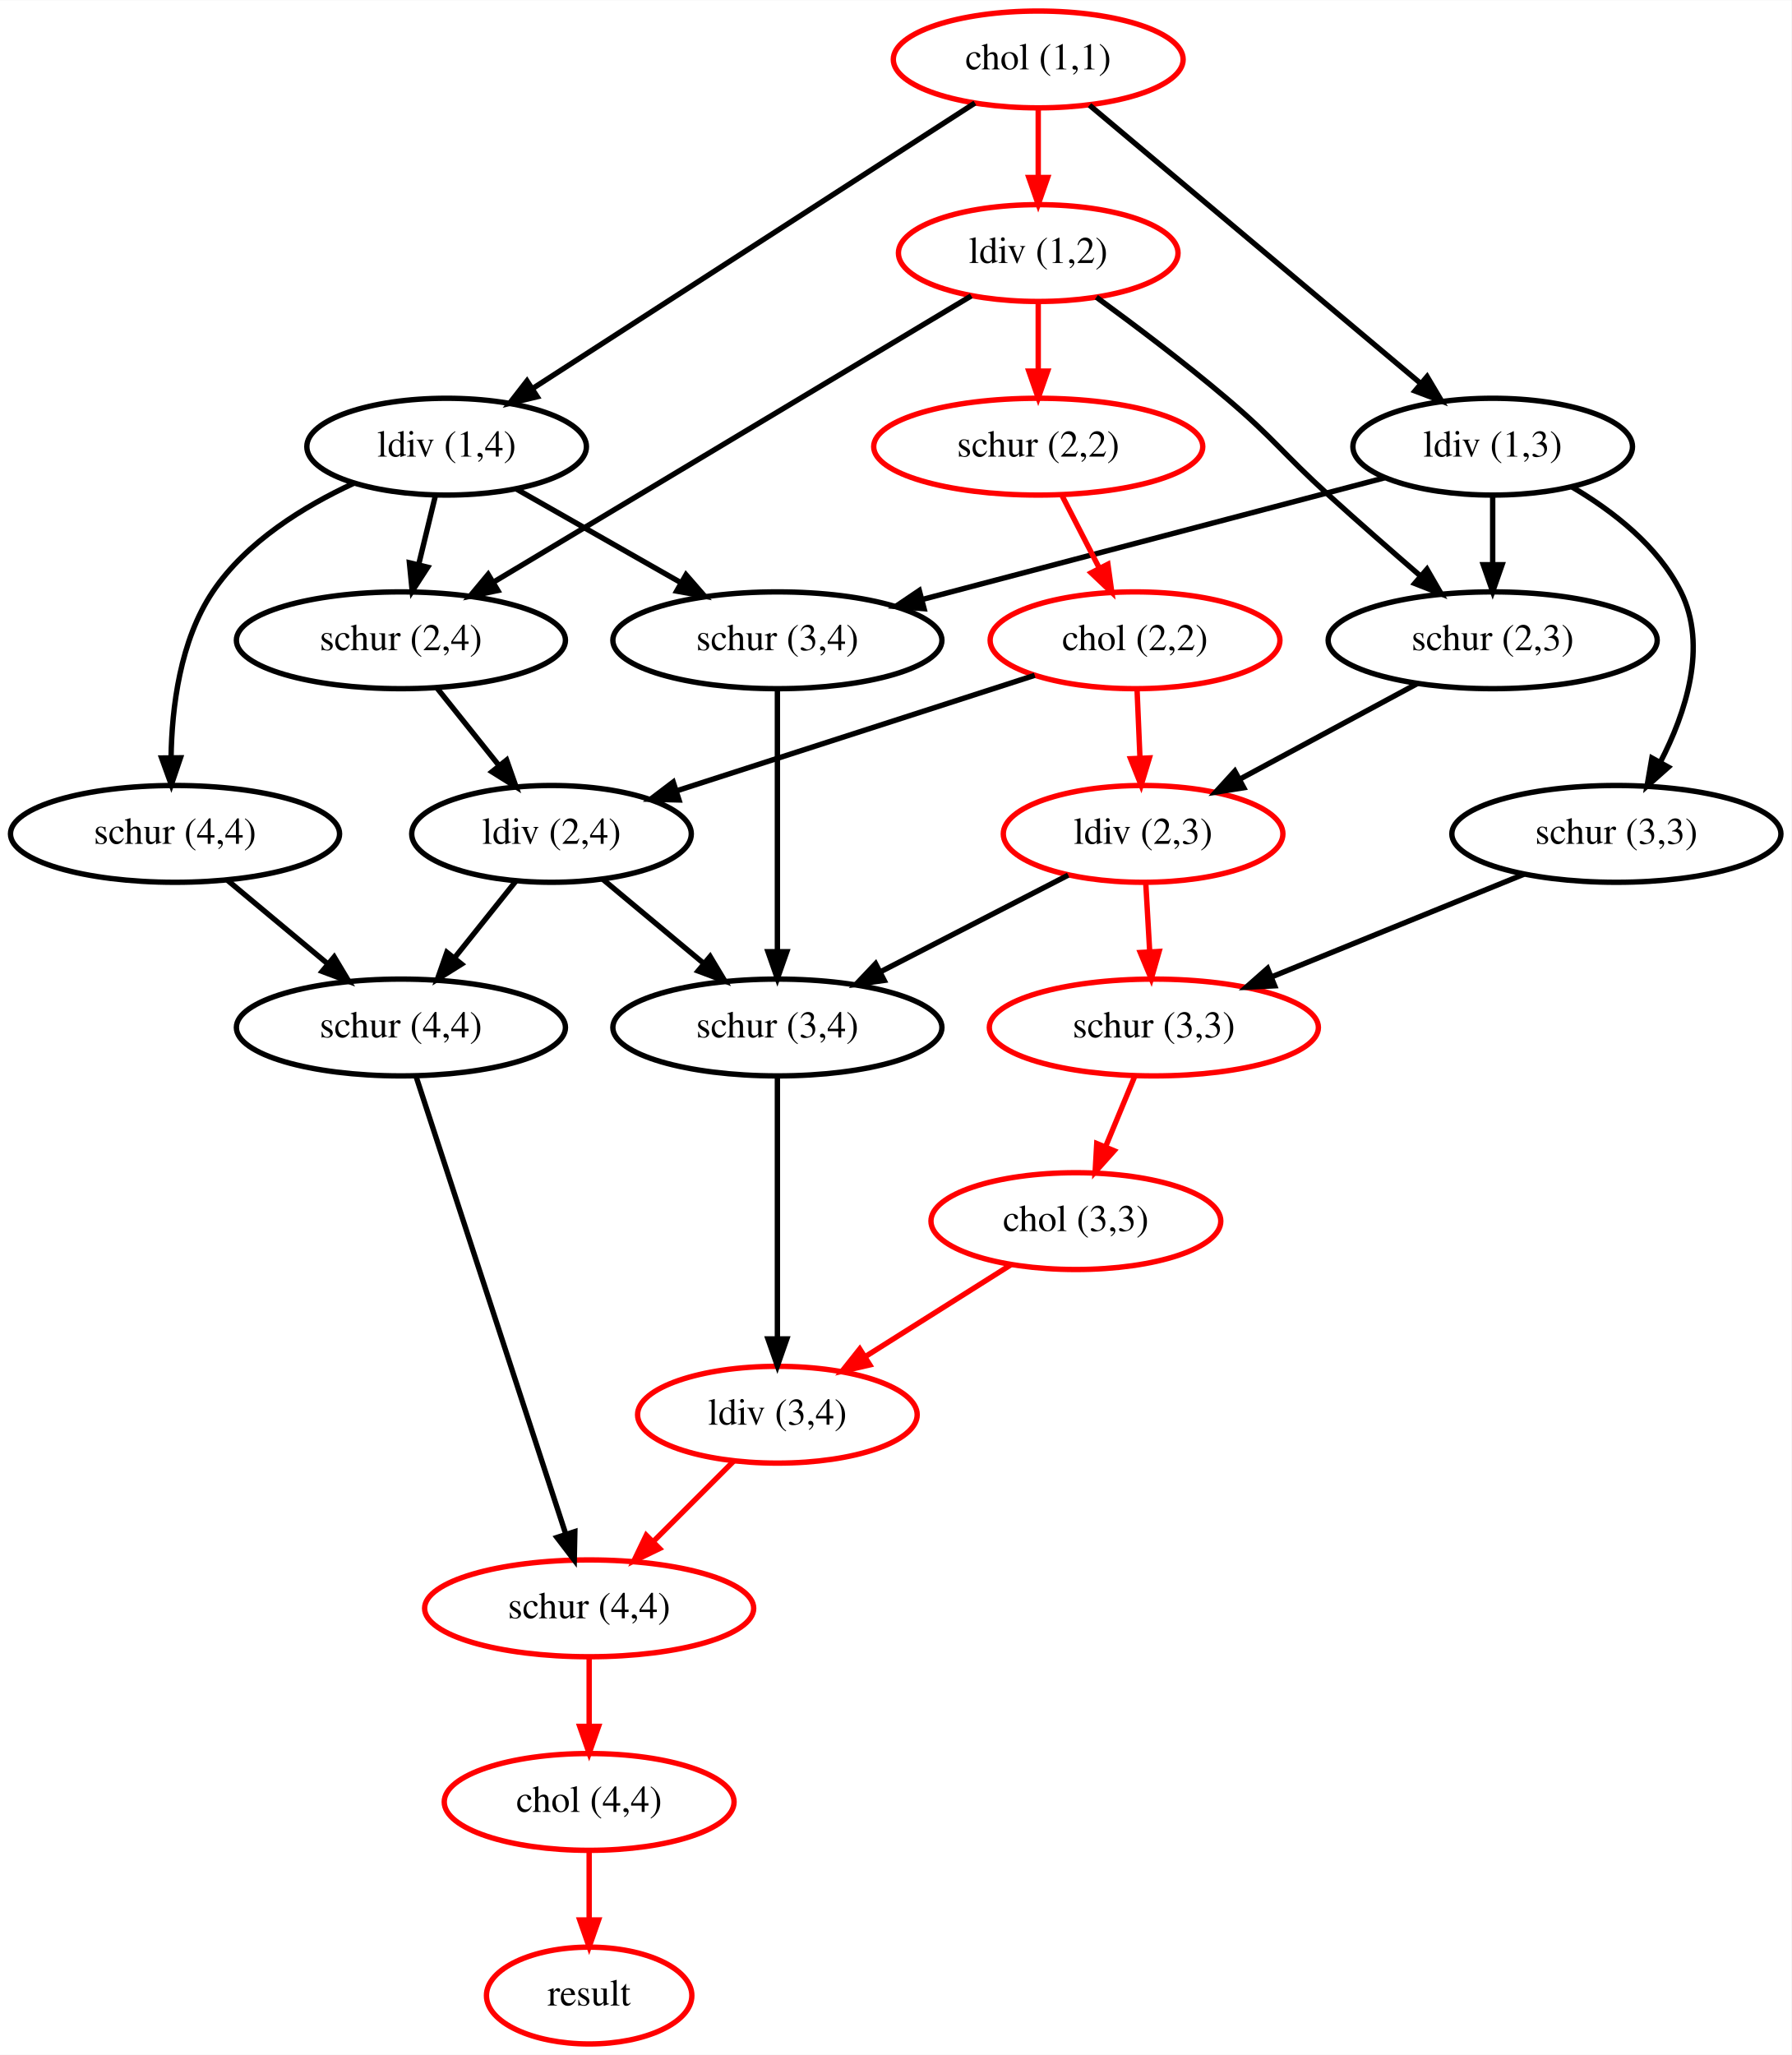
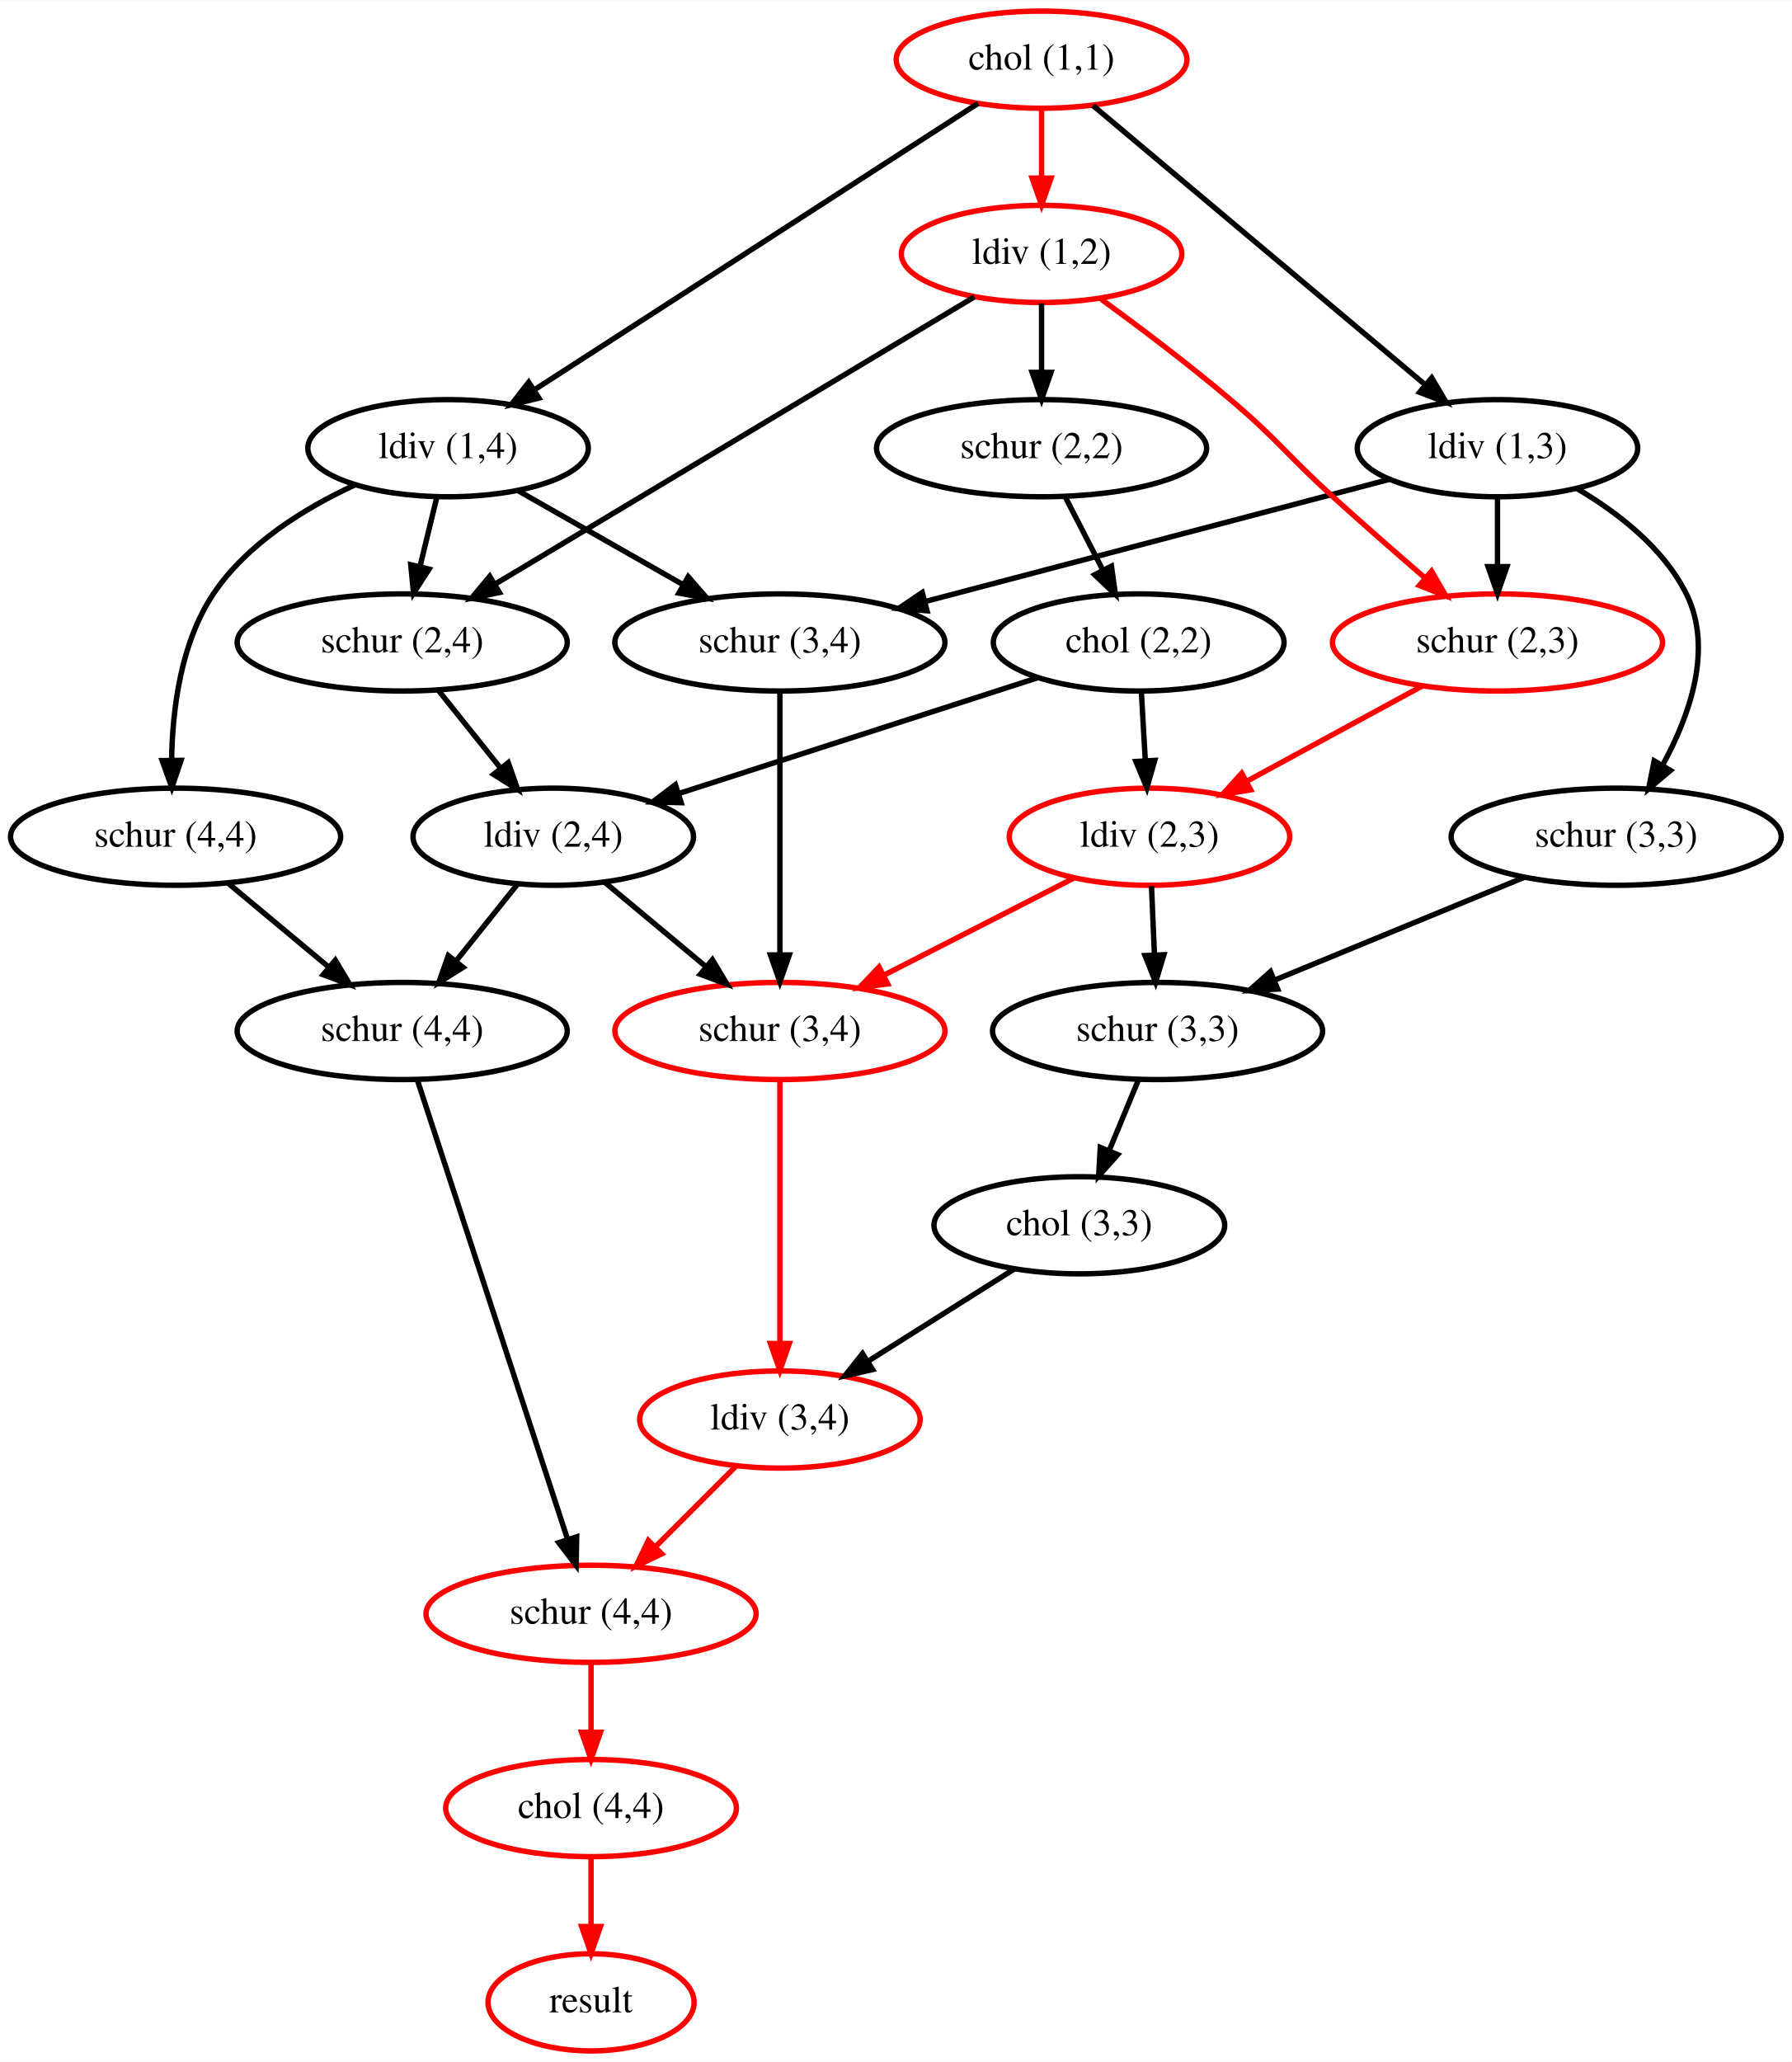
- <svg xmlns="http://www.w3.org/2000/svg" width="666pt" height="764pt" viewBox="0.00 0.00 666.19 764.00">
+ <svg xmlns="http://www.w3.org/2000/svg" width="664pt" height="764pt" viewBox="0.00 0.00 664.19 764.00">
  <g id="graph0" class="graph" transform="scale(1 1) rotate(0) translate(4 760)">
-     <polygon fill="white" stroke="transparent" points="-4,4 -4,-760 662.19,-760 662.19,4 -4,4" />
+     <polygon fill="white" stroke="transparent" points="-4,4 -4,-760 660.19,-760 660.19,4 -4,4" />
    <g id="node1" class="node">
      <ellipse fill="none" stroke="black" stroke-width="2" cx="551.09" cy="-594" rx="51.99" ry="18" />
      <text text-anchor="middle" x="551.09" y="-590.3" font-family="Times,serif" font-size="14.00">ldiv (1,3)</text>
    </g>
    <g id="node3" class="node">
-       <ellipse fill="none" stroke="black" stroke-width="2" cx="597.09" cy="-450" rx="61.19" ry="18" />
-       <text text-anchor="middle" x="597.09" y="-446.3" font-family="Times,serif" font-size="14.00">schur (3,3)</text>
+       <ellipse fill="none" stroke="black" stroke-width="2" cx="595.09" cy="-450" rx="61.19" ry="18" />
+       <text text-anchor="middle" x="595.09" y="-446.3" font-family="Times,serif" font-size="14.00">schur (3,3)</text>
    </g>
    <g id="edge2" class="edge">
-       <path fill="none" stroke="black" stroke-width="2" d="M580.66,-578.97C595.72,-570.1 612.61,-557.06 621.09,-540 631.1,-519.87 622.9,-495.02 613.45,-476.7" />
-       <polygon fill="black" stroke="black" stroke-width="2" points="616.41,-474.82 608.49,-467.78 610.29,-478.22 616.41,-474.82" />
-     </g>
-     <g id="node12" class="node">
-       <ellipse fill="none" stroke="black" stroke-width="2" cx="551.09" cy="-522" rx="61.19" ry="18" />
+       <path fill="none" stroke="black" stroke-width="2" d="M580.66,-578.97C595.72,-570.1 612.61,-557.06 621.09,-540 631.21,-519.65 622.27,-494.69 612.21,-476.38" />
+       <polygon fill="black" stroke="black" stroke-width="2" points="615.19,-474.56 607.1,-467.73 609.17,-478.12 615.19,-474.56" />
+     </g>
+     <g id="node7" class="node">
+       <ellipse fill="none" stroke="black" stroke-width="2" cx="285.09" cy="-522" rx="61.19" ry="18" />
+       <text text-anchor="middle" x="285.09" y="-518.3" font-family="Times,serif" font-size="14.00">schur (3,4)</text>
+     </g>
+     <g id="edge7" class="edge">
+       <path fill="none" stroke="black" stroke-width="2" d="M510.98,-582.44C465.13,-570.38 389.85,-550.57 338.93,-537.17" />
+       <polygon fill="black" stroke="black" stroke-width="2" points="339.64,-533.74 329.08,-534.58 337.86,-540.51 339.64,-533.74" />
+     </g>
+     <g id="node15" class="node">
+       <ellipse fill="none" stroke="red" stroke-width="2" cx="551.09" cy="-522" rx="61.19" ry="18" />
      <text text-anchor="middle" x="551.09" y="-518.3" font-family="Times,serif" font-size="14.00">schur (2,3)</text>
    </g>
-     <g id="edge11" class="edge">
+     <g id="edge19" class="edge">
      <path fill="none" stroke="black" stroke-width="2" d="M551.09,-575.7C551.09,-567.98 551.09,-558.71 551.09,-550.11" />
      <polygon fill="black" stroke="black" stroke-width="2" points="554.59,-550.1 551.09,-540.1 547.59,-550.1 554.59,-550.1" />
-     </g>
-     <g id="node15" class="node">
-       <ellipse fill="none" stroke="black" stroke-width="2" cx="285.09" cy="-522" rx="61.19" ry="18" />
-       <text text-anchor="middle" x="285.09" y="-518.3" font-family="Times,serif" font-size="14.00">schur (3,4)</text>
-     </g>
-     <g id="edge31" class="edge">
-       <path fill="none" stroke="black" stroke-width="2" d="M510.98,-582.44C465.13,-570.38 389.85,-550.57 338.93,-537.17" />
-       <polygon fill="black" stroke="black" stroke-width="2" points="339.64,-533.74 329.08,-534.58 337.86,-540.51 339.64,-533.74" />
    </g>
    <g id="node2" class="node">
      <ellipse fill="none" stroke="red" stroke-width="2" cx="382.09" cy="-738" rx="53.89" ry="18" />
      <text text-anchor="middle" x="382.09" y="-734.3" font-family="Times,serif" font-size="14.00">chol (1,1)</text>
    </g>
    <g id="edge1" class="edge">
      <path fill="none" stroke="black" stroke-width="2" d="M401.15,-720.99C431.28,-695.67 490.01,-646.33 524.35,-617.48" />
      <polygon fill="black" stroke="black" stroke-width="2" points="526.7,-620.07 532.11,-610.95 522.2,-614.71 526.7,-620.07" />
    </g>
-     <g id="node7" class="node">
+     <g id="node4" class="node">
+       <ellipse fill="none" stroke="red" stroke-width="2" cx="382.09" cy="-666" rx="51.99" ry="18" />
+       <text text-anchor="middle" x="382.09" y="-662.3" font-family="Times,serif" font-size="14.00">ldiv (1,2)</text>
+     </g>
+     <g id="edge3" class="edge">
+       <path fill="none" stroke="red" stroke-width="2" d="M382.09,-719.7C382.09,-711.98 382.09,-702.71 382.09,-694.11" />
+       <polygon fill="red" stroke="red" stroke-width="2" points="385.59,-694.1 382.09,-684.1 378.59,-694.1 385.59,-694.1" />
+     </g>
+     <g id="node8" class="node">
      <ellipse fill="none" stroke="black" stroke-width="2" cx="162.09" cy="-594" rx="51.99" ry="18" />
      <text text-anchor="middle" x="162.09" y="-590.3" font-family="Times,serif" font-size="14.00">ldiv (1,4)</text>
    </g>
-     <g id="edge5" class="edge">
+     <g id="edge11" class="edge">
      <path fill="none" stroke="black" stroke-width="2" d="M358.55,-721.8C318.85,-696.18 238.57,-644.36 193.91,-615.53" />
      <polygon fill="black" stroke="black" stroke-width="2" points="195.77,-612.57 185.47,-610.09 191.97,-618.45 195.77,-612.57" />
    </g>
-     <g id="node13" class="node">
-       <ellipse fill="none" stroke="red" stroke-width="2" cx="382.09" cy="-666" rx="51.99" ry="18" />
-       <text text-anchor="middle" x="382.09" y="-662.3" font-family="Times,serif" font-size="14.00">ldiv (1,2)</text>
-     </g>
-     <g id="edge17" class="edge">
-       <path fill="none" stroke="red" stroke-width="2" d="M382.09,-719.7C382.09,-711.98 382.09,-702.71 382.09,-694.11" />
-       <polygon fill="red" stroke="red" stroke-width="2" points="385.59,-694.1 382.09,-684.1 378.59,-694.1 385.59,-694.1" />
-     </g>
-     <g id="node9" class="node">
-       <ellipse fill="none" stroke="red" stroke-width="2" cx="425.09" cy="-378" rx="61.19" ry="18" />
+     <g id="node21" class="node">
+       <ellipse fill="none" stroke="black" stroke-width="2" cx="425.09" cy="-378" rx="61.19" ry="18" />
      <text text-anchor="middle" x="425.09" y="-374.3" font-family="Times,serif" font-size="14.00">schur (3,3)</text>
    </g>
-     <g id="edge7" class="edge">
-       <path fill="none" stroke="black" stroke-width="2" d="M562.7,-435C535.75,-424.03 498.07,-408.7 468.95,-396.85" />
-       <polygon fill="black" stroke="black" stroke-width="2" points="470.01,-393.5 459.43,-392.97 467.37,-399.98 470.01,-393.5" />
-     </g>
-     <g id="node4" class="node">
+     <g id="edge30" class="edge">
+       <path fill="none" stroke="black" stroke-width="2" d="M561.1,-435C534.46,-424.03 497.22,-408.7 468.44,-396.85" />
+       <polygon fill="black" stroke="black" stroke-width="2" points="469.61,-393.54 459.03,-392.97 466.94,-400.02 469.61,-393.54" />
+     </g>
+     <g id="node5" class="node">
+       <ellipse fill="none" stroke="black" stroke-width="2" cx="382.09" cy="-594" rx="61.19" ry="18" />
+       <text text-anchor="middle" x="382.09" y="-590.3" font-family="Times,serif" font-size="14.00">schur (2,2)</text>
+     </g>
+     <g id="edge4" class="edge">
+       <path fill="none" stroke="black" stroke-width="2" d="M382.09,-647.7C382.09,-639.98 382.09,-630.71 382.09,-622.11" />
+       <polygon fill="black" stroke="black" stroke-width="2" points="385.59,-622.1 382.09,-612.1 378.59,-622.1 385.59,-622.1" />
+     </g>
+     <g id="node12" class="node">
+       <ellipse fill="none" stroke="black" stroke-width="2" cx="145.09" cy="-522" rx="61.19" ry="18" />
+       <text text-anchor="middle" x="145.09" y="-518.3" font-family="Times,serif" font-size="14.00">schur (2,4)</text>
+     </g>
+     <g id="edge13" class="edge">
+       <path fill="none" stroke="black" stroke-width="2" d="M357.18,-650.07C314.64,-624.58 227.93,-572.63 179.59,-543.67" />
+       <polygon fill="black" stroke="black" stroke-width="2" points="181.13,-540.51 170.75,-538.37 177.53,-546.51 181.13,-540.51" />
+     </g>
+     <g id="edge20" class="edge">
+       <path fill="none" stroke="red" stroke-width="2" d="M403.71,-649.59C417.79,-639.32 436.4,-625.31 452.09,-612 469.84,-596.96 472.87,-591.63 490.09,-576 501.11,-566.01 513.46,-555.21 524.15,-545.98" />
+       <polygon fill="red" stroke="red" stroke-width="2" points="526.65,-548.44 531.95,-539.26 522.09,-543.13 526.65,-548.44" />
+     </g>
+     <g id="node6" class="node">
+       <ellipse fill="none" stroke="black" stroke-width="2" cx="418.09" cy="-522" rx="53.89" ry="18" />
+       <text text-anchor="middle" x="418.09" y="-518.3" font-family="Times,serif" font-size="14.00">chol (2,2)</text>
+     </g>
+     <g id="edge5" class="edge">
+       <path fill="none" stroke="black" stroke-width="2" d="M390.81,-576.05C395.01,-567.89 400.14,-557.91 404.81,-548.82" />
+       <polygon fill="black" stroke="black" stroke-width="2" points="408,-550.28 409.46,-539.79 401.77,-547.08 408,-550.28" />
+     </g>
+     <g id="node10" class="node">
+       <ellipse fill="none" stroke="red" stroke-width="2" cx="422.09" cy="-450" rx="51.99" ry="18" />
+       <text text-anchor="middle" x="422.09" y="-446.3" font-family="Times,serif" font-size="14.00">ldiv (2,3)</text>
+     </g>
+     <g id="edge28" class="edge">
+       <path fill="none" stroke="black" stroke-width="2" d="M419.08,-503.7C419.52,-495.98 420.05,-486.71 420.55,-478.11" />
+       <polygon fill="black" stroke="black" stroke-width="2" points="424.04,-478.29 421.12,-468.1 417.05,-477.89 424.04,-478.29" />
+     </g>
+     <g id="node11" class="node">
      <ellipse fill="none" stroke="black" stroke-width="2" cx="201.09" cy="-450" rx="51.99" ry="18" />
      <text text-anchor="middle" x="201.09" y="-446.3" font-family="Times,serif" font-size="14.00">ldiv (2,4)</text>
    </g>
-     <g id="node14" class="node">
-       <ellipse fill="none" stroke="black" stroke-width="2" cx="285.09" cy="-378" rx="61.19" ry="18" />
+     <g id="edge15" class="edge">
+       <path fill="none" stroke="black" stroke-width="2" d="M380.79,-508.97C343.93,-497.07 287.43,-478.85 247.64,-466.02" />
+       <polygon fill="black" stroke="black" stroke-width="2" points="248.5,-462.62 237.91,-462.88 246.35,-469.28 248.5,-462.62" />
+     </g>
+     <g id="node9" class="node">
+       <ellipse fill="none" stroke="red" stroke-width="2" cx="285.09" cy="-378" rx="61.19" ry="18" />
      <text text-anchor="middle" x="285.09" y="-374.3" font-family="Times,serif" font-size="14.00">schur (3,4)</text>
    </g>
-     <g id="edge14" class="edge">
+     <g id="edge8" class="edge">
+       <path fill="none" stroke="black" stroke-width="2" d="M285.09,-503.87C285.09,-479.67 285.09,-435.21 285.09,-406.39" />
+       <polygon fill="black" stroke="black" stroke-width="2" points="288.59,-406.19 285.09,-396.19 281.59,-406.19 288.59,-406.19" />
+     </g>
+     <g id="edge6" class="edge">
+       <path fill="none" stroke="black" stroke-width="2" d="M187.88,-578.33C205.72,-568.17 229.69,-554.53 249.37,-543.33" />
+       <polygon fill="black" stroke="black" stroke-width="2" points="251.11,-546.37 258.07,-538.38 247.64,-540.29 251.11,-546.37" />
+     </g>
+     <g id="edge12" class="edge">
+       <path fill="none" stroke="black" stroke-width="2" d="M157.98,-576.05C156.09,-568.26 153.79,-558.82 151.67,-550.08" />
+       <polygon fill="black" stroke="black" stroke-width="2" points="155.05,-549.17 149.29,-540.28 148.25,-550.82 155.05,-549.17" />
+     </g>
+     <g id="node13" class="node">
+       <ellipse fill="none" stroke="black" stroke-width="2" cx="61.09" cy="-450" rx="61.19" ry="18" />
+       <text text-anchor="middle" x="61.09" y="-446.3" font-family="Times,serif" font-size="14.00">schur (4,4)</text>
+     </g>
+     <g id="edge16" class="edge">
+       <path fill="none" stroke="black" stroke-width="2" d="M127.6,-580.41C109.1,-571.86 87.59,-558.67 75.09,-540 62.97,-521.88 59.89,-497.1 59.61,-478.29" />
+       <polygon fill="black" stroke="black" stroke-width="2" points="63.11,-478.3 59.71,-468.27 56.11,-478.23 63.11,-478.3" />
+     </g>
+     <g id="node16" class="node">
+       <ellipse fill="none" stroke="red" stroke-width="2" cx="285.09" cy="-234" rx="51.99" ry="18" />
+       <text text-anchor="middle" x="285.09" y="-230.3" font-family="Times,serif" font-size="14.00">ldiv (3,4)</text>
+     </g>
+     <g id="edge22" class="edge">
+       <path fill="none" stroke="red" stroke-width="2" d="M285.09,-359.87C285.09,-335.67 285.09,-291.21 285.09,-262.39" />
+       <polygon fill="red" stroke="red" stroke-width="2" points="288.59,-262.19 285.09,-252.19 281.59,-262.19 288.59,-262.19" />
+     </g>
+     <g id="edge9" class="edge">
+       <path fill="none" stroke="red" stroke-width="2" d="M394.04,-434.67C373.67,-424.26 345.88,-410.06 323.46,-398.6" />
+       <polygon fill="red" stroke="red" stroke-width="2" points="325.03,-395.47 314.53,-394.04 321.84,-401.71 325.03,-395.47" />
+     </g>
+     <g id="edge29" class="edge">
+       <path fill="none" stroke="black" stroke-width="2" d="M422.84,-431.7C423.17,-423.98 423.56,-414.71 423.93,-406.11" />
+       <polygon fill="black" stroke="black" stroke-width="2" points="427.43,-406.25 424.36,-396.1 420.44,-405.95 427.43,-406.25" />
+     </g>
+     <g id="edge10" class="edge">
      <path fill="none" stroke="black" stroke-width="2" d="M220.16,-433.12C231.27,-423.85 245.49,-412.01 257.78,-401.76" />
      <polygon fill="black" stroke="black" stroke-width="2" points="260.08,-404.4 265.53,-395.31 255.6,-399.02 260.08,-404.4" />
    </g>
-     <g id="node17" class="node">
+     <g id="node14" class="node">
      <ellipse fill="none" stroke="black" stroke-width="2" cx="145.09" cy="-378" rx="61.19" ry="18" />
      <text text-anchor="middle" x="145.09" y="-374.3" font-family="Times,serif" font-size="14.00">schur (4,4)</text>
    </g>
-     <g id="edge20" class="edge">
+     <g id="edge18" class="edge">
      <path fill="none" stroke="black" stroke-width="2" d="M187.82,-432.41C181.02,-423.91 172.59,-413.37 165.03,-403.91" />
      <polygon fill="black" stroke="black" stroke-width="2" points="167.64,-401.58 158.66,-395.96 162.17,-405.95 167.64,-401.58" />
    </g>
-     <g id="node5" class="node">
-       <ellipse fill="none" stroke="red" stroke-width="2" cx="418.09" cy="-522" rx="53.89" ry="18" />
-       <text text-anchor="middle" x="418.09" y="-518.3" font-family="Times,serif" font-size="14.00">chol (2,2)</text>
-     </g>
-     <g id="edge3" class="edge">
-       <path fill="none" stroke="black" stroke-width="2" d="M380.79,-508.97C343.93,-497.07 287.43,-478.85 247.64,-466.02" />
-       <polygon fill="black" stroke="black" stroke-width="2" points="248.5,-462.62 237.91,-462.88 246.35,-469.28 248.5,-462.62" />
-     </g>
-     <g id="node10" class="node">
-       <ellipse fill="none" stroke="red" stroke-width="2" cx="421.09" cy="-450" rx="51.99" ry="18" />
-       <text text-anchor="middle" x="421.09" y="-446.3" font-family="Times,serif" font-size="14.00">ldiv (2,3)</text>
-     </g>
-     <g id="edge13" class="edge">
-       <path fill="none" stroke="red" stroke-width="2" d="M418.84,-503.7C419.17,-495.98 419.56,-486.71 419.93,-478.11" />
-       <polygon fill="red" stroke="red" stroke-width="2" points="423.43,-478.25 420.36,-468.1 416.44,-477.95 423.43,-478.25" />
-     </g>
-     <g id="node6" class="node">
-       <ellipse fill="none" stroke="black" stroke-width="2" cx="145.09" cy="-522" rx="61.19" ry="18" />
-       <text text-anchor="middle" x="145.09" y="-518.3" font-family="Times,serif" font-size="14.00">schur (2,4)</text>
-     </g>
-     <g id="edge4" class="edge">
+     <g id="edge14" class="edge">
      <path fill="none" stroke="black" stroke-width="2" d="M158.37,-504.41C165.27,-495.78 173.84,-485.06 181.5,-475.5" />
      <polygon fill="black" stroke="black" stroke-width="2" points="184.4,-477.47 187.92,-467.47 178.94,-473.09 184.4,-477.47" />
    </g>
-     <g id="edge29" class="edge">
-       <path fill="none" stroke="black" stroke-width="2" d="M157.98,-576.05C156.09,-568.26 153.79,-558.82 151.67,-550.08" />
-       <polygon fill="black" stroke="black" stroke-width="2" points="155.05,-549.17 149.29,-540.28 148.25,-550.82 155.05,-549.17" />
-     </g>
-     <g id="node8" class="node">
-       <ellipse fill="none" stroke="black" stroke-width="2" cx="61.09" cy="-450" rx="61.19" ry="18" />
-       <text text-anchor="middle" x="61.09" y="-446.3" font-family="Times,serif" font-size="14.00">schur (4,4)</text>
-     </g>
-     <g id="edge6" class="edge">
-       <path fill="none" stroke="black" stroke-width="2" d="M127.6,-580.41C109.1,-571.86 87.59,-558.67 75.09,-540 62.97,-521.88 59.89,-497.1 59.61,-478.29" />
-       <polygon fill="black" stroke="black" stroke-width="2" points="63.11,-478.3 59.71,-468.27 56.11,-478.23 63.11,-478.3" />
-     </g>
-     <g id="edge30" class="edge">
-       <path fill="none" stroke="black" stroke-width="2" d="M187.88,-578.33C205.72,-568.17 229.69,-554.53 249.37,-543.33" />
-       <polygon fill="black" stroke="black" stroke-width="2" points="251.11,-546.37 258.07,-538.38 247.64,-540.29 251.11,-546.37" />
-     </g>
-     <g id="edge21" class="edge">
+     <g id="edge17" class="edge">
      <path fill="none" stroke="black" stroke-width="2" d="M80.58,-432.76C91.71,-423.49 105.84,-411.71 118.03,-401.55" />
      <polygon fill="black" stroke="black" stroke-width="2" points="120.28,-404.24 125.72,-395.15 115.79,-398.86 120.28,-404.24" />
    </g>
-     <g id="node11" class="node">
-       <ellipse fill="none" stroke="red" stroke-width="2" cx="396.09" cy="-306" rx="53.89" ry="18" />
-       <text text-anchor="middle" x="396.09" y="-302.3" font-family="Times,serif" font-size="14.00">chol (3,3)</text>
-     </g>
-     <g id="edge9" class="edge">
-       <path fill="none" stroke="red" stroke-width="2" d="M418.07,-360.05C414.81,-352.18 410.85,-342.62 407.19,-333.79" />
-       <polygon fill="red" stroke="red" stroke-width="2" points="410.31,-332.17 403.25,-324.28 403.85,-334.85 410.31,-332.17" />
-     </g>
-     <g id="edge8" class="edge">
-       <path fill="none" stroke="red" stroke-width="2" d="M422.08,-431.7C422.52,-423.98 423.05,-414.71 423.55,-406.11" />
-       <polygon fill="red" stroke="red" stroke-width="2" points="427.04,-406.29 424.12,-396.1 420.05,-405.89 427.04,-406.29" />
-     </g>
-     <g id="edge15" class="edge">
-       <path fill="none" stroke="black" stroke-width="2" d="M393.24,-434.67C373.12,-424.31 345.68,-410.18 323.48,-398.75" />
-       <polygon fill="black" stroke="black" stroke-width="2" points="324.81,-395.51 314.32,-394.04 321.61,-401.73 324.81,-395.51" />
-     </g>
-     <g id="node21" class="node">
-       <ellipse fill="none" stroke="red" stroke-width="2" cx="285.09" cy="-234" rx="51.99" ry="18" />
-       <text text-anchor="middle" x="285.09" y="-230.3" font-family="Times,serif" font-size="14.00">ldiv (3,4)</text>
-     </g>
-     <g id="edge25" class="edge">
-       <path fill="none" stroke="red" stroke-width="2" d="M372.01,-289.81C356.15,-279.81 335.2,-266.6 317.84,-255.65" />
-       <polygon fill="red" stroke="red" stroke-width="2" points="319.46,-252.53 309.13,-250.16 315.72,-258.45 319.46,-252.53" />
-     </g>
-     <g id="edge12" class="edge">
-       <path fill="none" stroke="black" stroke-width="2" d="M523.21,-505.98C503.84,-495.56 477.86,-481.57 456.96,-470.31" />
-       <polygon fill="black" stroke="black" stroke-width="2" points="458.51,-467.17 448.05,-465.51 455.19,-473.34 458.51,-467.17" />
-     </g>
-     <g id="edge28" class="edge">
-       <path fill="none" stroke="black" stroke-width="2" d="M357.18,-650.07C314.64,-624.58 227.93,-572.63 179.59,-543.67" />
-       <polygon fill="black" stroke="black" stroke-width="2" points="181.13,-540.51 170.75,-538.37 177.53,-546.51 181.13,-540.51" />
-     </g>
-     <g id="edge10" class="edge">
-       <path fill="none" stroke="black" stroke-width="2" d="M403.71,-649.59C417.79,-639.32 436.4,-625.31 452.09,-612 469.84,-596.96 472.87,-591.63 490.09,-576 501.11,-566.01 513.46,-555.21 524.15,-545.98" />
-       <polygon fill="black" stroke="black" stroke-width="2" points="526.65,-548.44 531.95,-539.26 522.09,-543.13 526.65,-548.44" />
-     </g>
-     <g id="node16" class="node">
-       <ellipse fill="none" stroke="red" stroke-width="2" cx="382.09" cy="-594" rx="61.19" ry="18" />
-       <text text-anchor="middle" x="382.09" y="-590.3" font-family="Times,serif" font-size="14.00">schur (2,2)</text>
-     </g>
-     <g id="edge18" class="edge">
-       <path fill="none" stroke="red" stroke-width="2" d="M382.09,-647.7C382.09,-639.98 382.09,-630.71 382.09,-622.11" />
-       <polygon fill="red" stroke="red" stroke-width="2" points="385.59,-622.1 382.09,-612.1 378.59,-622.1 385.59,-622.1" />
-     </g>
-     <g id="edge24" class="edge">
-       <path fill="none" stroke="black" stroke-width="2" d="M285.09,-359.87C285.09,-335.67 285.09,-291.21 285.09,-262.39" />
-       <polygon fill="black" stroke="black" stroke-width="2" points="288.59,-262.19 285.09,-252.19 281.59,-262.19 288.59,-262.19" />
-     </g>
-     <g id="edge16" class="edge">
-       <path fill="none" stroke="black" stroke-width="2" d="M285.09,-503.87C285.09,-479.67 285.09,-435.21 285.09,-406.39" />
-       <polygon fill="black" stroke="black" stroke-width="2" points="288.59,-406.19 285.09,-396.19 281.59,-406.19 288.59,-406.19" />
-     </g>
-     <g id="edge19" class="edge">
-       <path fill="none" stroke="red" stroke-width="2" d="M390.81,-576.05C395.01,-567.89 400.14,-557.91 404.81,-548.82" />
-       <polygon fill="red" stroke="red" stroke-width="2" points="408,-550.28 409.46,-539.79 401.77,-547.08 408,-550.28" />
-     </g>
-     <g id="node19" class="node">
+     <g id="node18" class="node">
      <ellipse fill="none" stroke="red" stroke-width="2" cx="215.09" cy="-162" rx="61.19" ry="18" />
      <text text-anchor="middle" x="215.09" y="-158.3" font-family="Times,serif" font-size="14.00">schur (4,4)</text>
    </g>
-     <g id="edge27" class="edge">
+     <g id="edge24" class="edge">
      <path fill="none" stroke="black" stroke-width="2" d="M150.7,-359.85C162.89,-322.58 191.87,-234 206.43,-189.49" />
      <polygon fill="black" stroke="black" stroke-width="2" points="209.77,-190.53 209.55,-179.94 203.12,-188.35 209.77,-190.53" />
    </g>
-     <g id="node18" class="node">
+     <g id="edge27" class="edge">
+       <path fill="none" stroke="red" stroke-width="2" d="M523.1,-505.81C504.08,-495.49 478.75,-481.74 458.21,-470.6" />
+       <polygon fill="red" stroke="red" stroke-width="2" points="459.61,-467.37 449.15,-465.68 456.27,-473.53 459.61,-467.37" />
+     </g>
+     <g id="edge23" class="edge">
+       <path fill="none" stroke="red" stroke-width="2" d="M268.86,-216.76C259.98,-207.88 248.8,-196.71 238.95,-186.85" />
+       <polygon fill="red" stroke="red" stroke-width="2" points="241.27,-184.23 231.73,-179.63 236.32,-189.18 241.27,-184.23" />
+     </g>
+     <g id="node17" class="node">
+       <ellipse fill="none" stroke="black" stroke-width="2" cx="396.09" cy="-306" rx="53.89" ry="18" />
+       <text text-anchor="middle" x="396.09" y="-302.3" font-family="Times,serif" font-size="14.00">chol (3,3)</text>
+     </g>
+     <g id="edge21" class="edge">
+       <path fill="none" stroke="black" stroke-width="2" d="M372.01,-289.81C356.15,-279.81 335.2,-266.6 317.84,-255.65" />
+       <polygon fill="black" stroke="black" stroke-width="2" points="319.46,-252.53 309.13,-250.16 315.72,-258.45 319.46,-252.53" />
+     </g>
+     <g id="node19" class="node">
      <ellipse fill="none" stroke="red" stroke-width="2" cx="215.09" cy="-90" rx="53.89" ry="18" />
      <text text-anchor="middle" x="215.09" y="-86.3" font-family="Times,serif" font-size="14.00">chol (4,4)</text>
+     </g>
+     <g id="edge25" class="edge">
+       <path fill="none" stroke="red" stroke-width="2" d="M215.09,-143.7C215.09,-135.98 215.09,-126.71 215.09,-118.11" />
+       <polygon fill="red" stroke="red" stroke-width="2" points="218.59,-118.1 215.09,-108.1 211.59,-118.1 218.59,-118.1" />
    </g>
    <g id="node20" class="node">
      <ellipse fill="none" stroke="red" stroke-width="2" cx="215.09" cy="-18" rx="38.19" ry="18" />
      <text text-anchor="middle" x="215.09" y="-14.3" font-family="Times,serif" font-size="14.00">result</text>
    </g>
-     <g id="edge23" class="edge">
+     <g id="edge26" class="edge">
      <path fill="none" stroke="red" stroke-width="2" d="M215.09,-71.7C215.09,-63.98 215.09,-54.71 215.09,-46.11" />
      <polygon fill="red" stroke="red" stroke-width="2" points="218.59,-46.1 215.09,-36.1 211.59,-46.1 218.59,-46.1" />
    </g>
-     <g id="edge22" class="edge">
-       <path fill="none" stroke="red" stroke-width="2" d="M215.09,-143.7C215.09,-135.98 215.09,-126.71 215.09,-118.11" />
-       <polygon fill="red" stroke="red" stroke-width="2" points="218.59,-118.1 215.09,-108.1 211.59,-118.1 218.59,-118.1" />
-     </g>
-     <g id="edge26" class="edge">
-       <path fill="none" stroke="red" stroke-width="2" d="M268.86,-216.76C259.98,-207.88 248.8,-196.71 238.95,-186.85" />
-       <polygon fill="red" stroke="red" stroke-width="2" points="241.27,-184.23 231.73,-179.63 236.32,-189.18 241.27,-184.23" />
+     <g id="edge31" class="edge">
+       <path fill="none" stroke="black" stroke-width="2" d="M418.07,-360.05C414.81,-352.18 410.85,-342.62 407.19,-333.79" />
+       <polygon fill="black" stroke="black" stroke-width="2" points="410.31,-332.17 403.25,-324.28 403.85,-334.85 410.31,-332.17" />
    </g>
  </g>
</svg>
